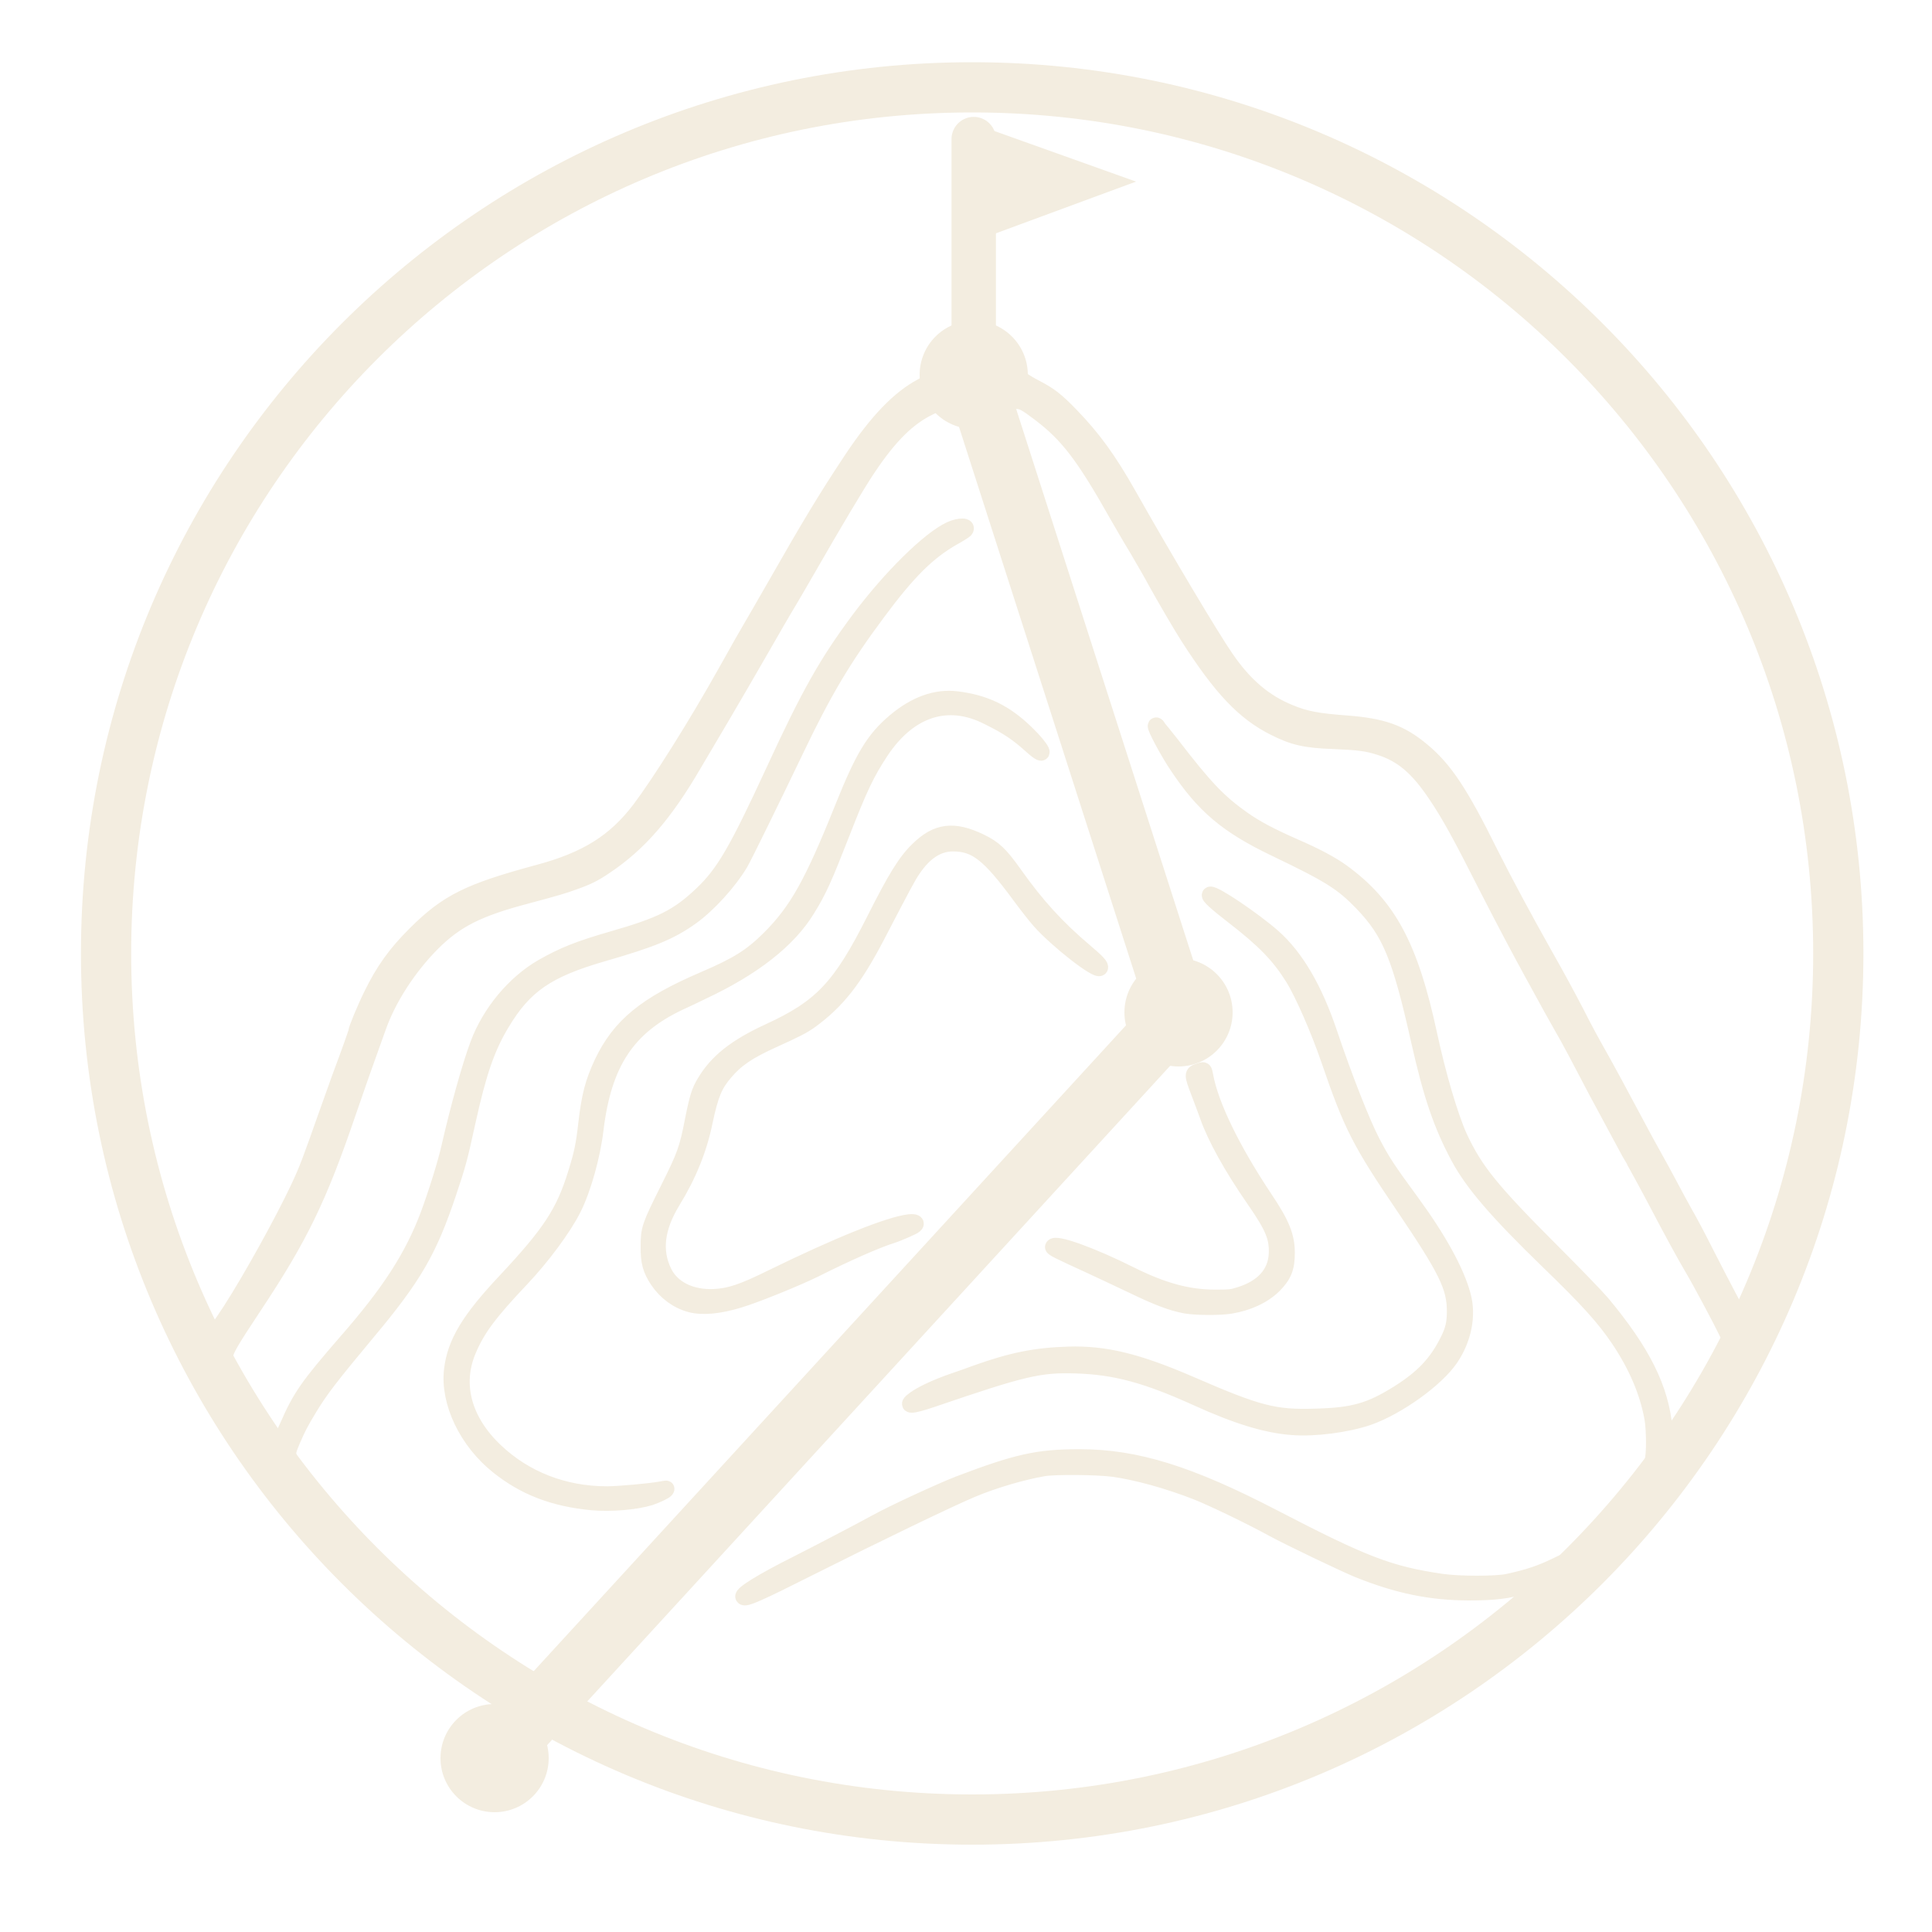
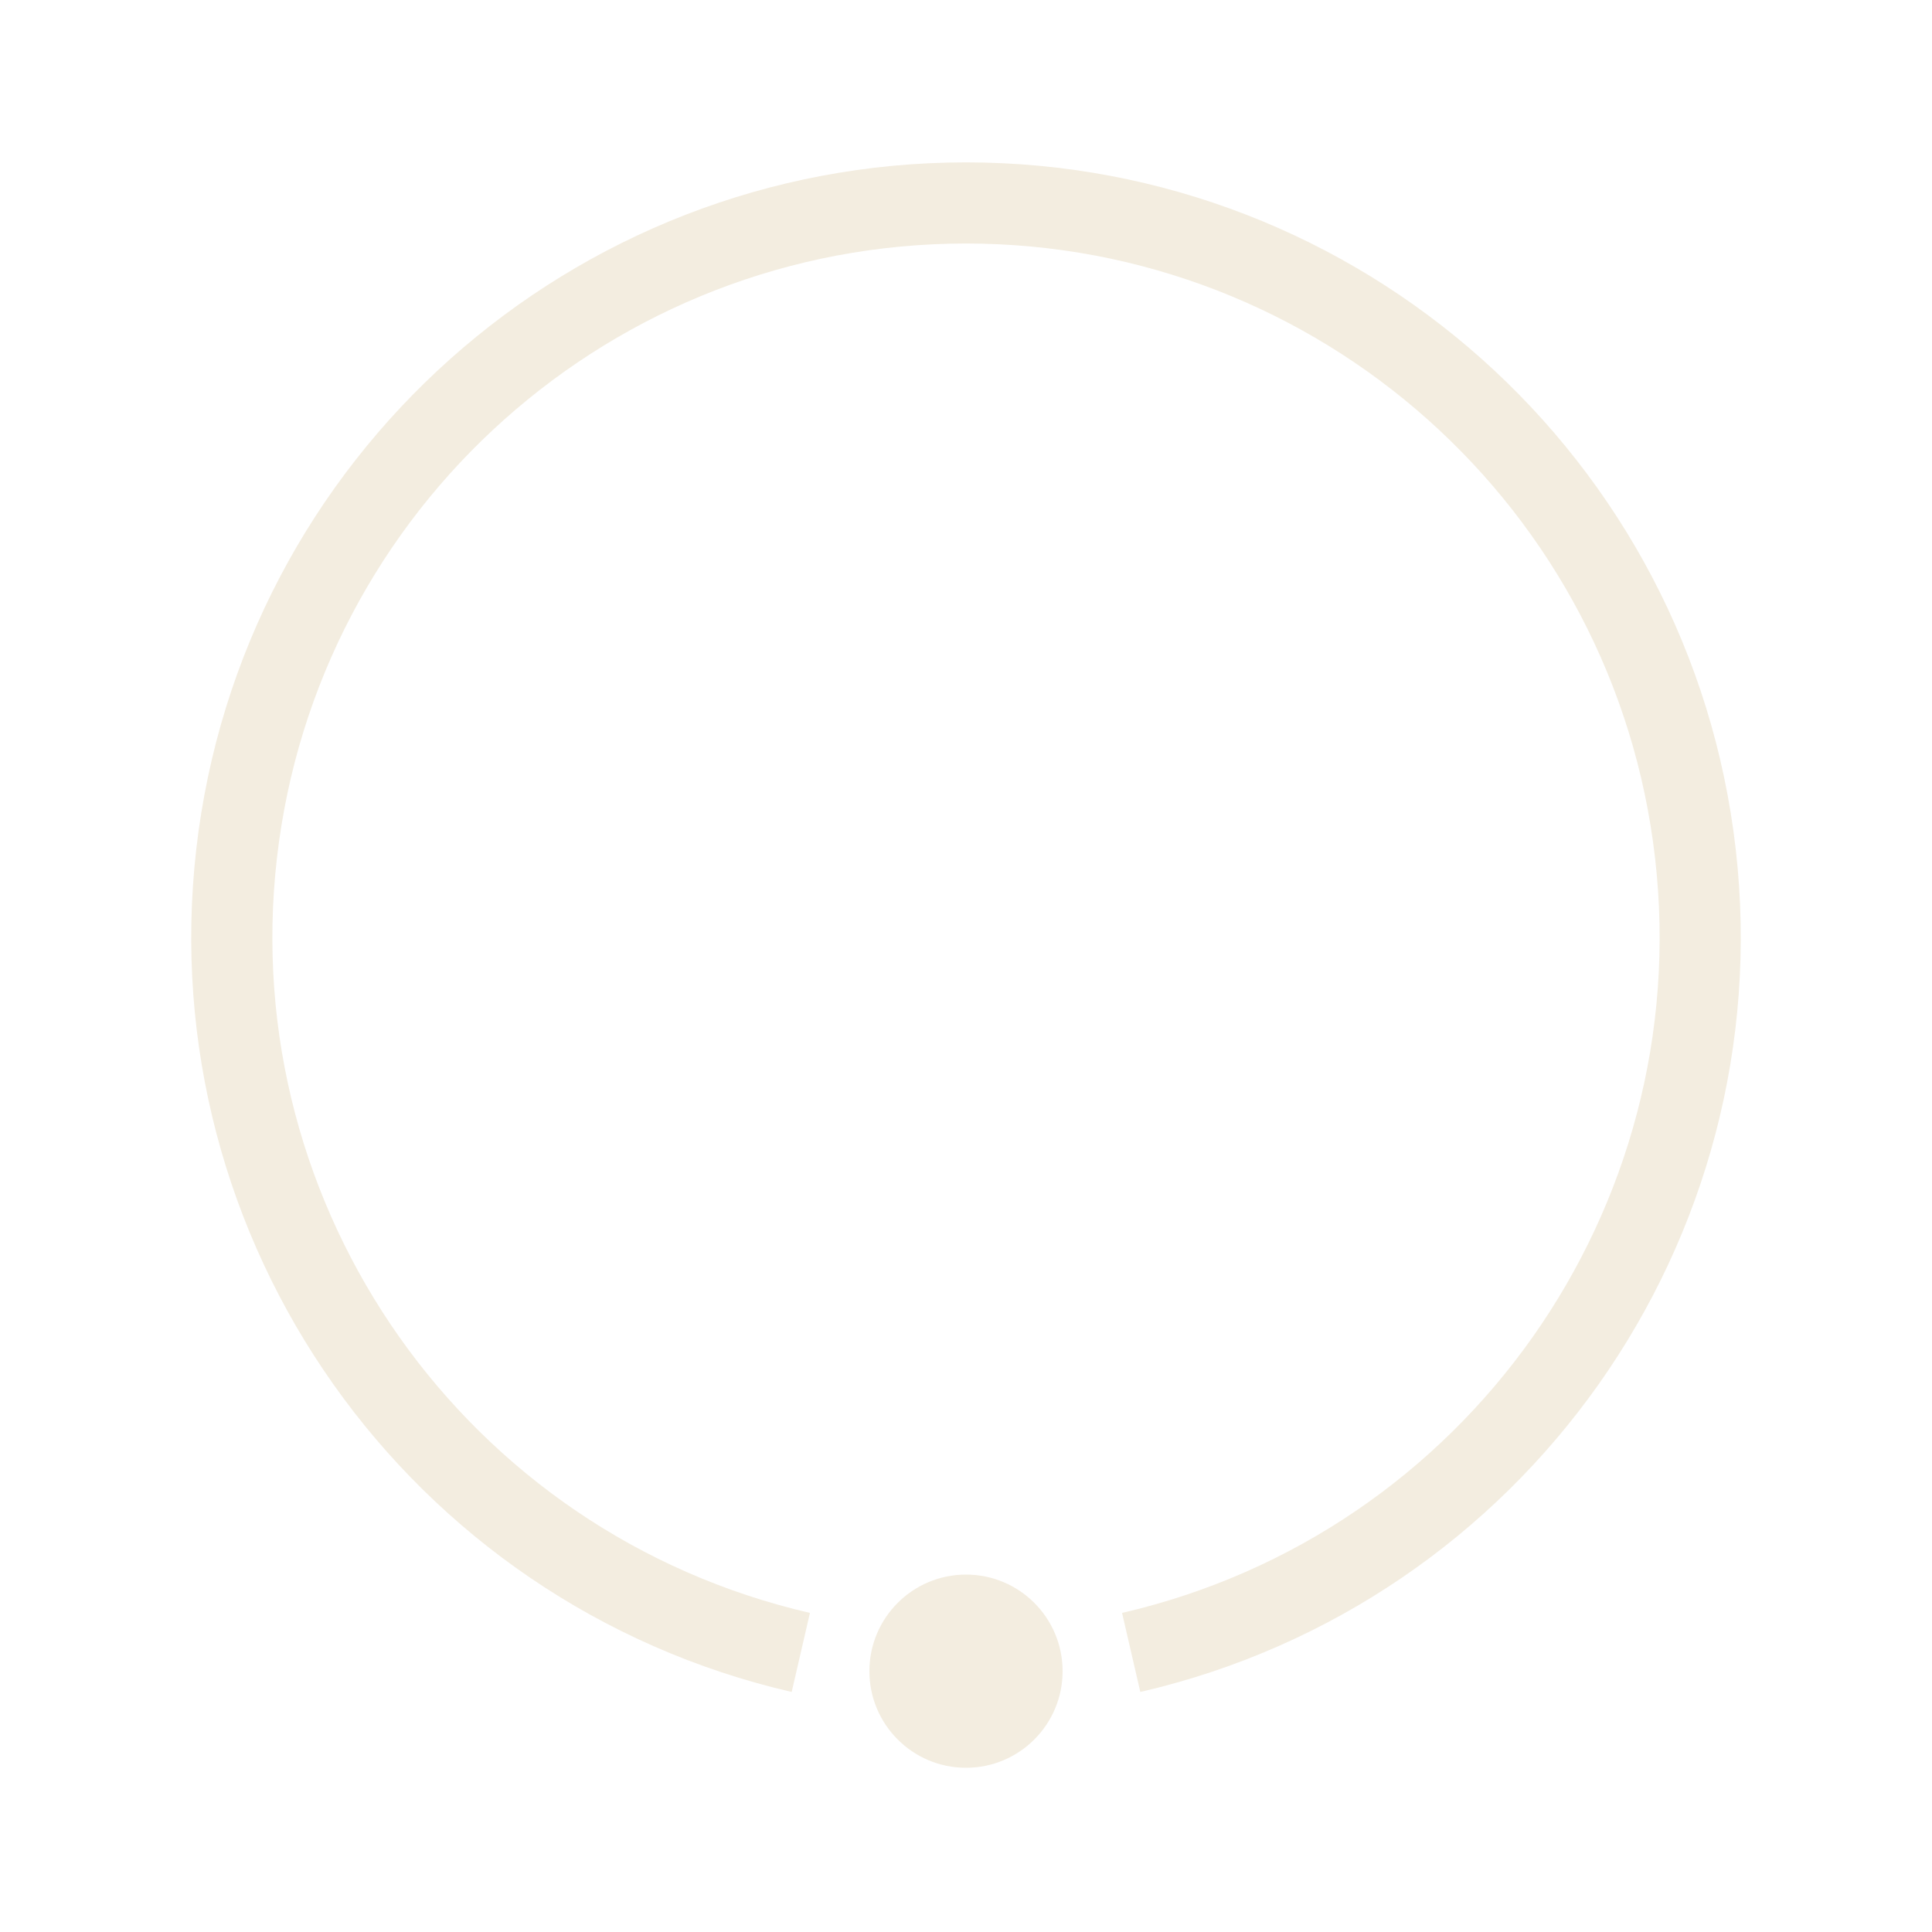
<svg xmlns="http://www.w3.org/2000/svg" viewBox="0 0 100 100" role="img" aria-label="SuRoute">
-   <circle cx="50.32" cy="49.35" r="44.83" fill="none" stroke="#F3EDE0" stroke-width="2.60" />
-   <path fill="#F3EDE0" fill-rule="evenodd" stroke="#F3EDE0" stroke-width="0.84" stroke-linejoin="round" d="M38.48 82.65C38.39 82.51 39.49 81.83 41.23 80.96C42.20 80.47 44.75 79.14 45.34 78.81C46.16 78.35 48.65 77.20 49.62 76.82C52.65 75.67 53.71 75.43 55.88 75.43C58.81 75.43 61.56 76.29 65.88 78.53C70.60 80.98 71.90 81.48 74.62 81.88C75.50 82.01 77.46 82.01 78.05 81.88C79.10 81.65 79.73 81.44 80.50 81.07L81.27 80.70L80.67 81.29C80.06 81.87 80.06 81.88 79.82 81.88C79.68 81.88 79.30 81.96 78.97 82.06C78.07 82.33 77.34 82.42 76.02 82.42C74.04 82.41 72.37 82.07 70.30 81.24C69.55 80.93 66.83 79.63 65.92 79.14C64.76 78.50 62.74 77.53 61.95 77.22C60.51 76.65 58.81 76.18 57.62 76.02C56.79 75.91 54.62 75.89 54.02 75.99C52.96 76.17 51.44 76.61 50.35 77.07C49.25 77.52 45.22 79.47 41.98 81.10C39.26 82.47 38.56 82.78 38.48 82.65ZM30.63 77.75C28.67 77.56 27.17 76.99 25.79 75.89C24.18 74.61 23.21 72.59 23.40 70.92C23.56 69.52 24.28 68.32 26.15 66.33C28.49 63.83 29.19 62.77 29.82 60.72C30.13 59.73 30.23 59.25 30.35 58.17C30.52 56.71 30.70 56.03 31.17 55.02C32.09 53.09 33.42 52.00 36.45 50.70C38.20 49.95 38.89 49.51 39.83 48.58C41.26 47.15 42.05 45.74 43.61 41.85C44.68 39.18 45.23 38.27 46.33 37.34C47.39 36.45 48.46 36.07 49.52 36.20C50.98 36.38 52.02 36.88 53.12 37.95C53.95 38.75 54.23 39.34 53.45 38.65C52.68 37.95 52.16 37.60 51.12 37.09C49.05 36.04 47.05 36.69 45.59 38.88C44.85 40.00 44.49 40.76 43.57 43.12C42.65 45.47 42.38 46.08 41.78 47.05C40.81 48.65 38.99 50.08 36.32 51.33C36.02 51.48 35.49 51.73 35.14 51.89C32.46 53.16 31.24 55.01 30.82 58.45C30.66 59.83 30.17 61.56 29.67 62.55C29.17 63.55 28.05 65.06 26.97 66.20C25.32 67.94 24.69 68.79 24.23 69.89C23.48 71.66 23.99 73.55 25.64 75.11C27.18 76.57 29.20 77.35 31.41 77.35C32.02 77.35 33.66 77.20 34.20 77.10C34.52 77.04 34.51 77.04 34.47 77.10C34.43 77.18 34.00 77.38 33.65 77.50C32.90 77.73 31.61 77.84 30.63 77.75ZM85.53 75.67C85.65 75.33 85.64 73.99 85.53 73.38C85.28 72.03 84.71 70.69 83.80 69.33C83.04 68.20 82.17 67.24 80.11 65.25C77.49 62.71 76.23 61.24 75.51 59.90C74.61 58.22 74.09 56.70 73.45 53.85C72.47 49.48 71.95 48.24 70.51 46.74C69.49 45.68 68.84 45.27 66.00 43.91C63.52 42.72 62.32 41.71 60.93 39.62C60.46 38.92 59.76 37.62 59.83 37.56C59.84 37.54 59.88 37.56 59.91 37.61C59.93 37.66 60.04 37.80 60.14 37.91C60.24 38.03 60.45 38.30 60.61 38.50C62.38 40.80 63.07 41.52 64.33 42.41C65.00 42.88 65.73 43.27 67.00 43.83C68.11 44.31 68.91 44.74 69.45 45.13C71.86 46.88 72.99 48.99 73.97 53.55C74.44 55.72 75.06 57.81 75.54 58.87C76.35 60.60 77.17 61.62 80.35 64.80C81.49 65.94 82.64 67.13 82.91 67.45C85.02 69.98 85.97 71.89 86.15 73.97C86.18 74.27 86.23 74.57 86.27 74.63C86.33 74.72 86.31 74.77 85.97 75.25C85.47 75.95 85.43 75.98 85.53 75.67ZM14.61 75.11C14.21 74.55 14.21 74.55 14.37 74.55C14.54 74.55 14.62 74.43 14.88 73.85C15.55 72.30 15.95 71.74 17.92 69.47C20.16 66.91 21.34 65.09 22.17 62.90C22.59 61.77 23.08 60.20 23.27 59.35C23.72 57.37 24.34 55.15 24.75 54.06C25.36 52.42 26.62 50.90 28.07 50.06C29.16 49.44 29.96 49.12 31.69 48.62C34.24 47.89 35.10 47.46 36.35 46.27C37.48 45.19 38.14 44.05 40.05 39.92C41.89 35.92 42.81 34.30 44.47 32.07C46.09 29.90 48.12 27.90 49.20 27.41C49.66 27.20 50.13 27.21 49.95 27.43C49.91 27.47 49.63 27.65 49.32 27.82C48.02 28.56 46.99 29.58 45.42 31.70C43.63 34.10 42.62 35.81 41.15 38.89C39.97 41.35 38.53 44.29 38.31 44.67C37.72 45.66 36.65 46.83 35.77 47.46C34.69 48.23 33.73 48.62 31.20 49.35C28.32 50.18 27.13 51.00 25.96 52.96C25.20 54.22 24.76 55.50 24.20 58.04C23.78 59.96 23.71 60.23 23.20 61.75C22.20 64.73 21.43 66.07 19.00 68.97C17.10 71.25 16.56 71.95 15.99 72.90C15.56 73.61 15.42 73.88 15.15 74.50C14.91 75.05 14.88 75.20 14.94 75.42C14.97 75.52 14.99 75.60 14.98 75.60C14.97 75.60 14.81 75.38 14.61 75.11ZM66.90 73.86C65.54 73.76 64.02 73.29 61.95 72.35C59.35 71.17 57.72 70.73 55.70 70.67C53.80 70.61 52.99 70.80 48.25 72.42C47.16 72.79 46.83 72.80 47.34 72.43C47.71 72.16 48.40 71.83 49.28 71.52C49.72 71.37 50.29 71.17 50.55 71.07C52.40 70.41 53.63 70.17 55.30 70.12C57.19 70.06 58.87 70.47 61.60 71.65C65.12 73.18 65.96 73.40 68.10 73.33C70.06 73.28 70.93 73.03 72.41 72.10C73.67 71.30 74.36 70.57 74.94 69.42C75.22 68.87 75.31 68.49 75.31 67.88C75.31 66.60 74.88 65.73 72.63 62.40C70.41 59.13 69.96 58.26 68.80 54.87C68.26 53.29 67.42 51.38 66.93 50.60C66.21 49.45 65.45 48.66 63.79 47.38C62.96 46.74 62.53 46.35 62.64 46.31C62.85 46.24 64.90 47.63 65.89 48.50C67.08 49.56 68.04 51.20 68.81 53.50C69.58 55.79 70.51 58.15 71.03 59.14C71.53 60.10 71.81 60.53 73.08 62.26C74.46 64.15 75.38 65.82 75.71 67.06C75.99 68.09 75.75 69.29 75.08 70.29C74.36 71.37 72.34 72.82 70.83 73.35C69.73 73.73 68.03 73.95 66.90 73.86ZM11.26 69.67C10.93 69.03 10.91 68.97 11.01 68.96C11.18 68.95 11.34 68.75 11.94 67.83C12.99 66.20 14.62 63.26 15.46 61.48C15.92 60.49 16.03 60.19 16.97 57.53C17.18 56.95 17.46 56.16 17.60 55.77C18.13 54.35 18.45 53.45 18.45 53.39C18.45 53.28 18.88 52.23 19.23 51.52C19.84 50.26 20.48 49.36 21.50 48.35C23.15 46.70 24.26 46.15 27.85 45.18C30.36 44.51 31.84 43.58 33.13 41.88C34.16 40.51 36.02 37.56 37.55 34.83C38.43 33.26 38.58 32.99 38.90 32.45C39.09 32.13 39.64 31.17 40.14 30.30C41.93 27.16 42.78 25.75 44.11 23.75C45.41 21.80 46.55 20.62 47.72 20.00C48.04 19.82 48.06 19.83 48.15 20.16C48.18 20.29 48.28 20.50 48.36 20.63C48.44 20.75 48.50 20.86 48.50 20.87C48.50 20.88 48.35 20.96 48.17 21.04C47.00 21.59 46.04 22.54 44.87 24.30C44.39 25.02 43.18 27.04 41.77 29.50C41.58 29.84 41.17 30.53 40.88 31.03C40.58 31.52 39.88 32.73 39.31 33.73C38.75 34.71 37.86 36.23 37.35 37.10C36.84 37.97 36.19 39.06 35.92 39.52C34.42 42.10 33.08 43.66 31.31 44.84C30.75 45.22 30.41 45.39 29.70 45.64C29.16 45.84 28.78 45.95 27.25 46.36C24.74 47.02 23.59 47.60 22.37 48.82C21.12 50.08 20.08 51.69 19.55 53.21C19.47 53.44 19.29 53.94 19.15 54.33C18.89 55.05 18.60 55.86 18.02 57.55C16.50 62.01 15.53 64.01 13.14 67.61C11.94 69.42 11.69 69.85 11.65 70.15C11.62 70.37 11.62 70.37 11.26 69.67ZM89.38 68.94C89.08 68.32 88.04 66.36 87.60 65.62C87.23 65.00 86.47 63.60 85.79 62.30C85.42 61.59 84.61 60.10 84.55 60.02C84.53 60.00 84.22 59.41 83.85 58.73C83.48 58.04 83.10 57.33 83.00 57.15C82.90 56.97 82.51 56.25 82.15 55.55C81.79 54.85 81.33 54.00 81.15 53.67C80.96 53.35 80.59 52.67 80.31 52.18C80.04 51.68 79.58 50.85 79.29 50.32C78.68 49.21 77.86 47.66 77.00 45.98C75.54 43.10 75.06 42.23 74.34 41.15C73.39 39.73 72.59 39.05 71.45 38.68C70.76 38.46 70.40 38.41 69.03 38.35C67.58 38.30 66.96 38.16 65.97 37.66C64.41 36.88 63.23 35.64 61.52 32.98C61.17 32.44 60.23 30.83 59.82 30.08C59.69 29.83 59.27 29.10 58.89 28.45C58.50 27.81 58.04 27.01 57.85 26.68C56.09 23.56 55.27 22.49 53.80 21.38C53.10 20.85 52.91 20.75 52.62 20.75C52.43 20.75 52.42 20.72 52.53 20.58C52.62 20.45 52.80 19.88 52.80 19.70C52.80 19.55 52.80 19.55 52.93 19.68C53.01 19.75 53.31 19.93 53.60 20.08C54.32 20.45 54.68 20.73 55.45 21.53C56.57 22.69 57.37 23.79 58.38 25.57C60.30 28.97 62.72 33.02 63.44 34.06C64.41 35.48 65.45 36.36 66.76 36.89C67.55 37.22 68.20 37.34 69.67 37.45C71.56 37.59 72.50 37.93 73.60 38.85C74.76 39.81 75.57 41.02 77.12 44.15C77.83 45.57 78.92 47.60 79.98 49.48C80.62 50.61 81.10 51.50 81.58 52.42C82.02 53.29 82.30 53.81 83.00 55.05C83.32 55.63 83.76 56.44 84.55 57.92C84.91 58.60 85.39 59.49 85.62 59.89C85.85 60.30 86.20 60.94 86.40 61.32C86.60 61.71 86.96 62.36 87.19 62.78C87.43 63.19 87.88 64.04 88.20 64.68C89.17 66.58 89.91 67.99 90.06 68.20C90.10 68.26 90.05 68.40 89.84 68.82L89.57 69.36L89.38 68.94ZM61.38 67.57C60.66 67.44 59.90 67.15 58.58 66.51C57.86 66.17 56.89 65.71 56.43 65.50C54.79 64.75 54.49 64.60 54.51 64.54C54.60 64.29 56.49 64.97 58.49 65.97C60.17 66.81 61.48 67.17 62.90 67.17C63.66 67.17 63.76 67.16 64.17 67.03C65.37 66.66 66.04 65.92 66.09 64.91C66.13 64.05 65.90 63.50 64.93 62.10C63.74 60.38 62.90 58.86 62.51 57.74C62.40 57.43 62.19 56.88 62.05 56.51C61.71 55.61 61.71 55.57 62.04 55.46C62.33 55.36 62.31 55.34 62.38 55.70C62.66 57.22 63.78 59.52 65.46 62.04C66.34 63.35 66.60 64.00 66.60 64.85C66.60 65.63 66.44 66.01 65.93 66.53C65.39 67.06 64.60 67.43 63.68 67.58C63.11 67.67 61.91 67.66 61.38 67.57ZM35.75 67.51C35.07 67.33 34.47 66.89 34.05 66.27C33.68 65.70 33.57 65.33 33.58 64.50C33.58 63.62 33.63 63.47 34.59 61.55C35.45 59.83 35.58 59.49 35.87 57.98C36.11 56.78 36.21 56.48 36.48 56.03C37.12 54.95 38.09 54.19 39.80 53.40C42.52 52.15 43.50 51.12 45.26 47.63C46.35 45.46 46.88 44.60 47.52 43.98C48.50 43.02 49.36 42.91 50.75 43.58C51.46 43.93 51.76 44.21 52.50 45.25C53.67 46.90 54.71 48.03 56.15 49.25C56.80 49.80 56.98 50.00 56.93 50.09C56.80 50.30 54.69 48.65 53.81 47.65C53.58 47.39 53.12 46.80 52.79 46.35C51.20 44.19 50.51 43.65 49.32 43.65C48.54 43.65 47.84 44.10 47.24 45.00C47.00 45.35 46.81 45.70 45.38 48.45C44.21 50.69 43.32 51.82 41.93 52.83C41.53 53.11 41.22 53.27 40.05 53.80C38.72 54.40 38.10 54.82 37.51 55.52C36.98 56.14 36.77 56.64 36.47 58.05C36.18 59.48 35.63 60.83 34.80 62.18C33.97 63.54 33.82 64.75 34.36 65.85C34.78 66.71 35.76 67.19 36.95 67.14C37.78 67.10 38.44 66.88 39.98 66.12C43.35 64.47 46.02 63.39 47.06 63.27C47.35 63.24 47.48 63.30 47.34 63.42C47.27 63.49 46.45 63.85 46.12 63.95C45.35 64.19 43.75 64.90 42.18 65.69C41.27 66.14 39.11 67.02 38.27 67.27C37.23 67.59 36.37 67.67 35.75 67.51Z" />
-   <path d="M25.6 91L61 52.4L50.4 19.4" fill="none" stroke="#F3EDE0" stroke-width="3.10" stroke-linecap="round" stroke-linejoin="round" />
-   <path d="M50.4 19.4V7.2" stroke="#F3EDE0" stroke-width="2.30" stroke-linecap="round" />
-   <path fill="#F3EDE0" d="M50.4 6.4L58.8 9.4L50.4 12.5Z" />
-   <circle fill="#F3EDE0" cx="25.6" cy="91" r="2.80" />
-   <circle fill="#F3EDE0" cx="61" cy="52.4" r="2.80" />
-   <circle fill="#F3EDE0" cx="50.4" cy="19.4" r="2.80" />
+   <path d="M41.45 85.53A38 38 0 1 1 58.55 85.53" fill="none" stroke="#F3EDE0" stroke-width="4.2" />
+   <circle cx="50" cy="86.50" r="5.0" fill="#F3EDE0" />
</svg>
